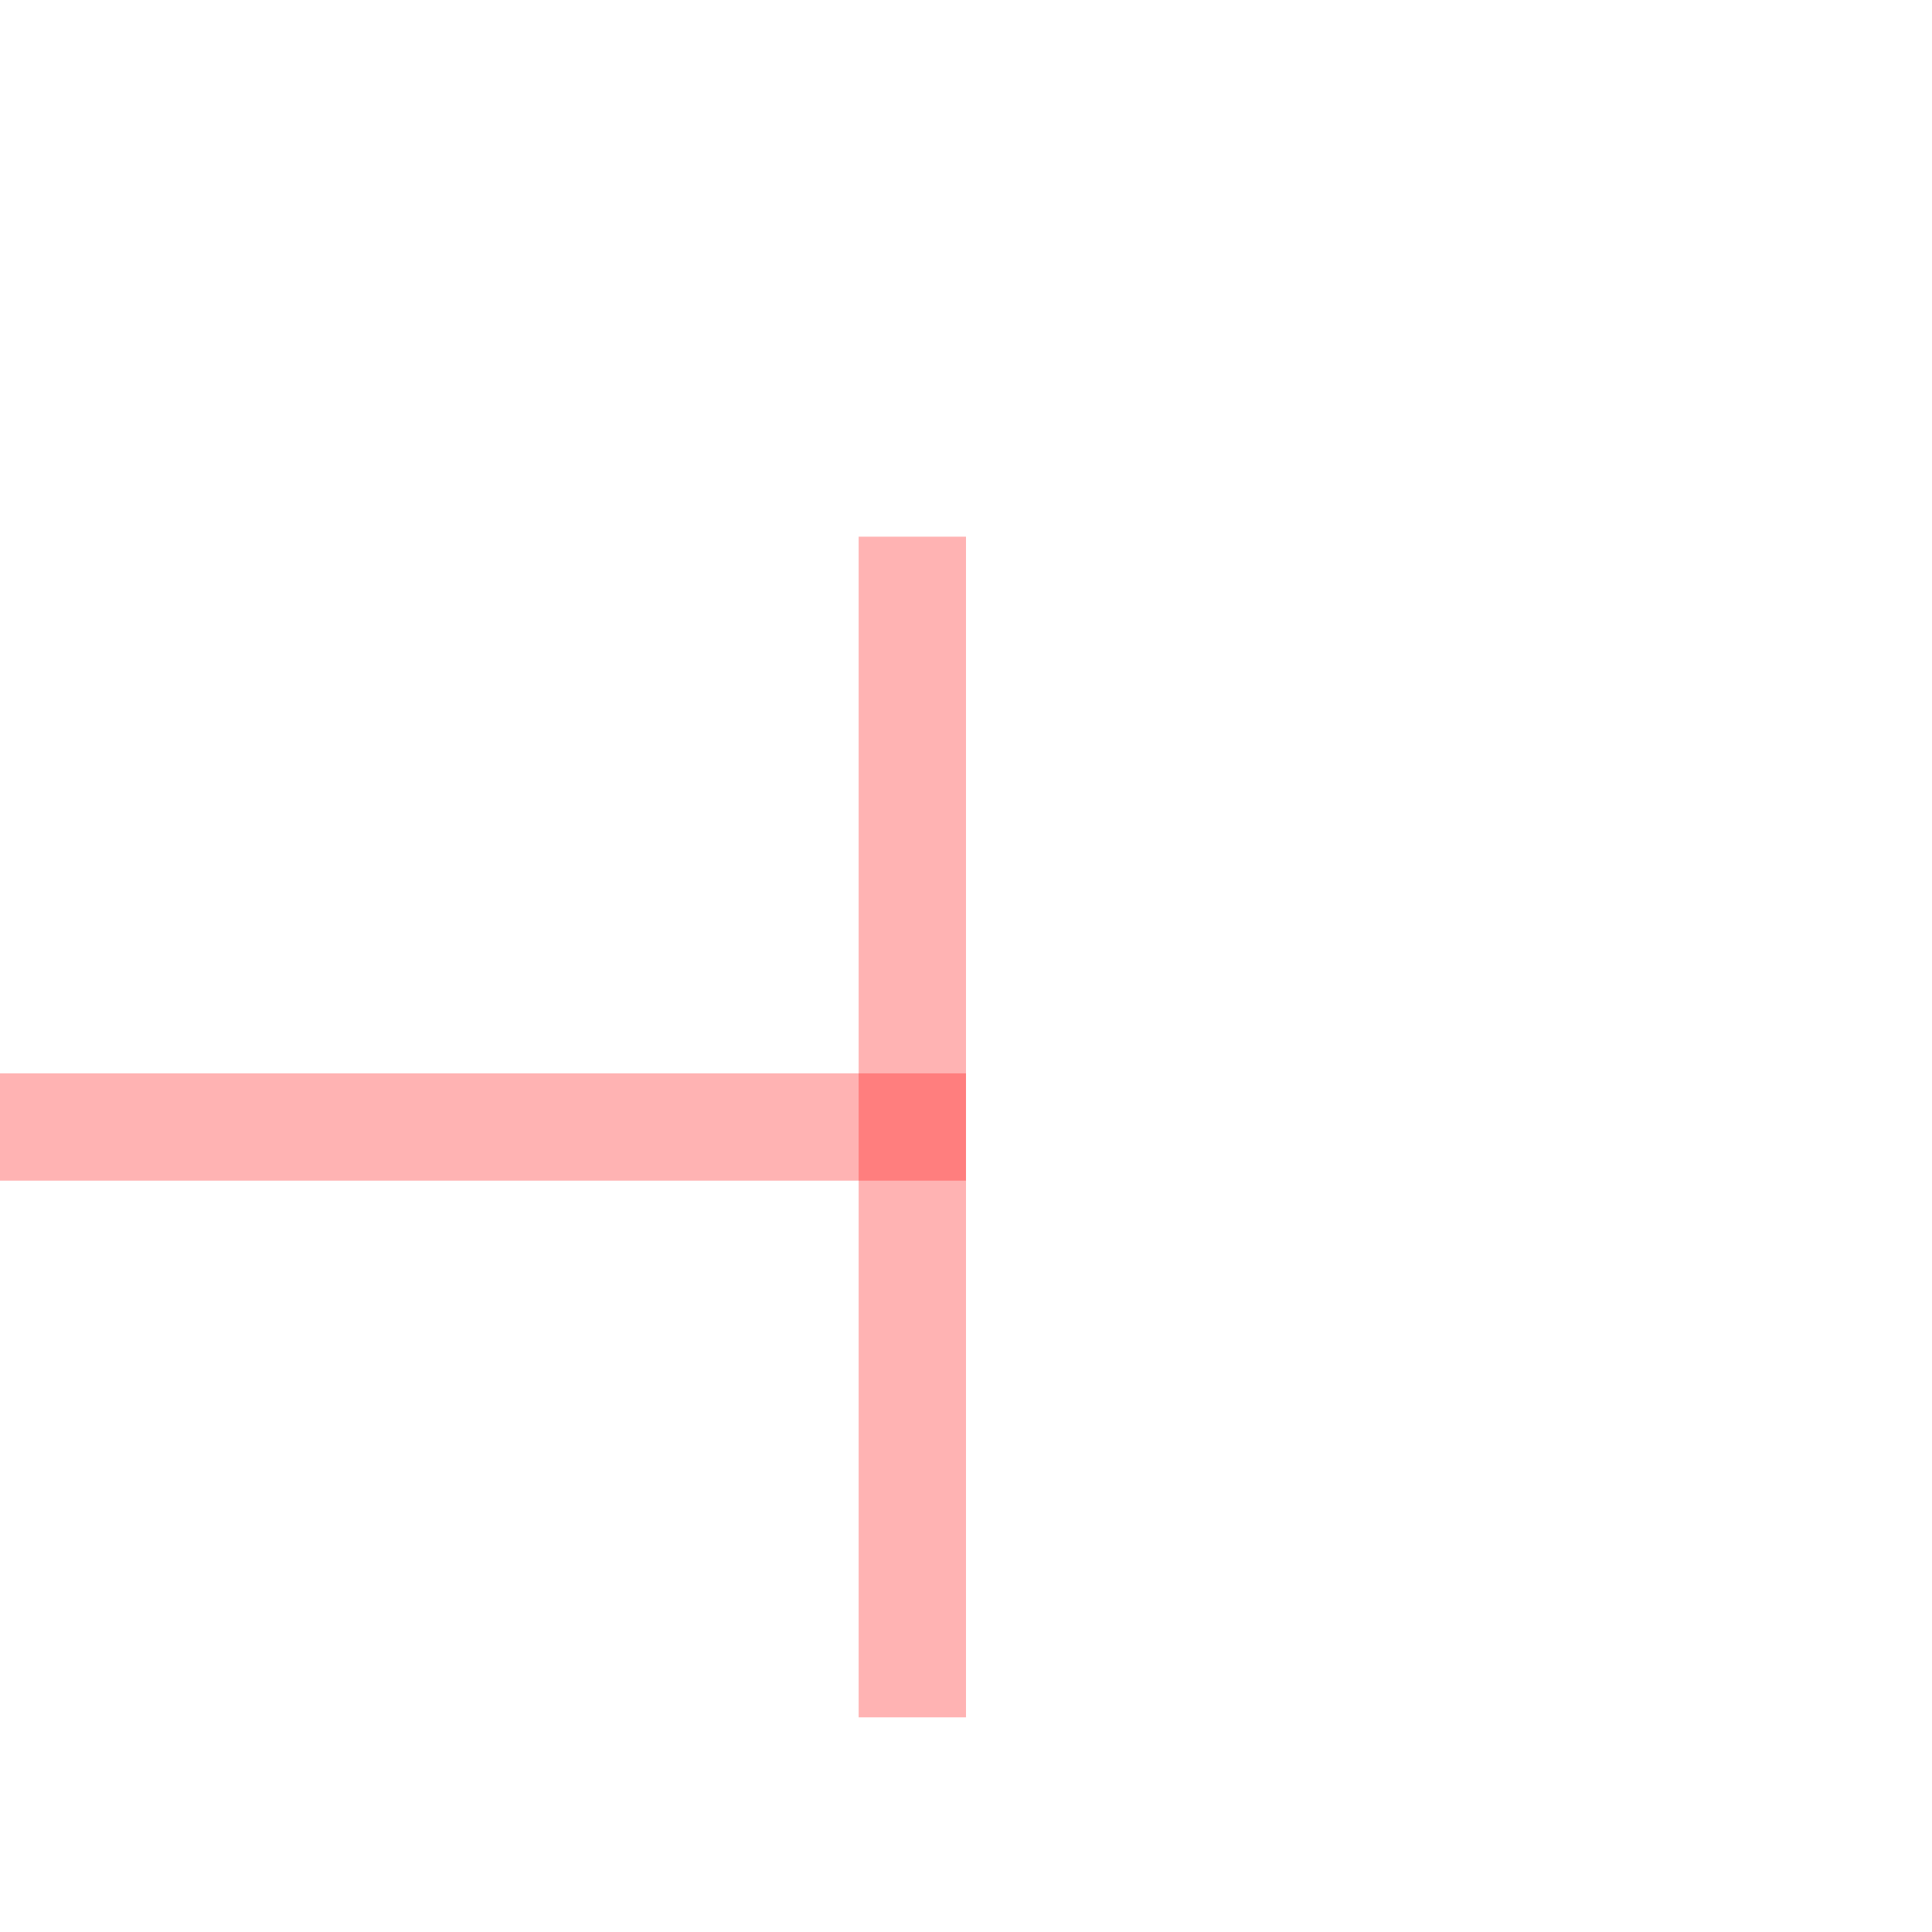
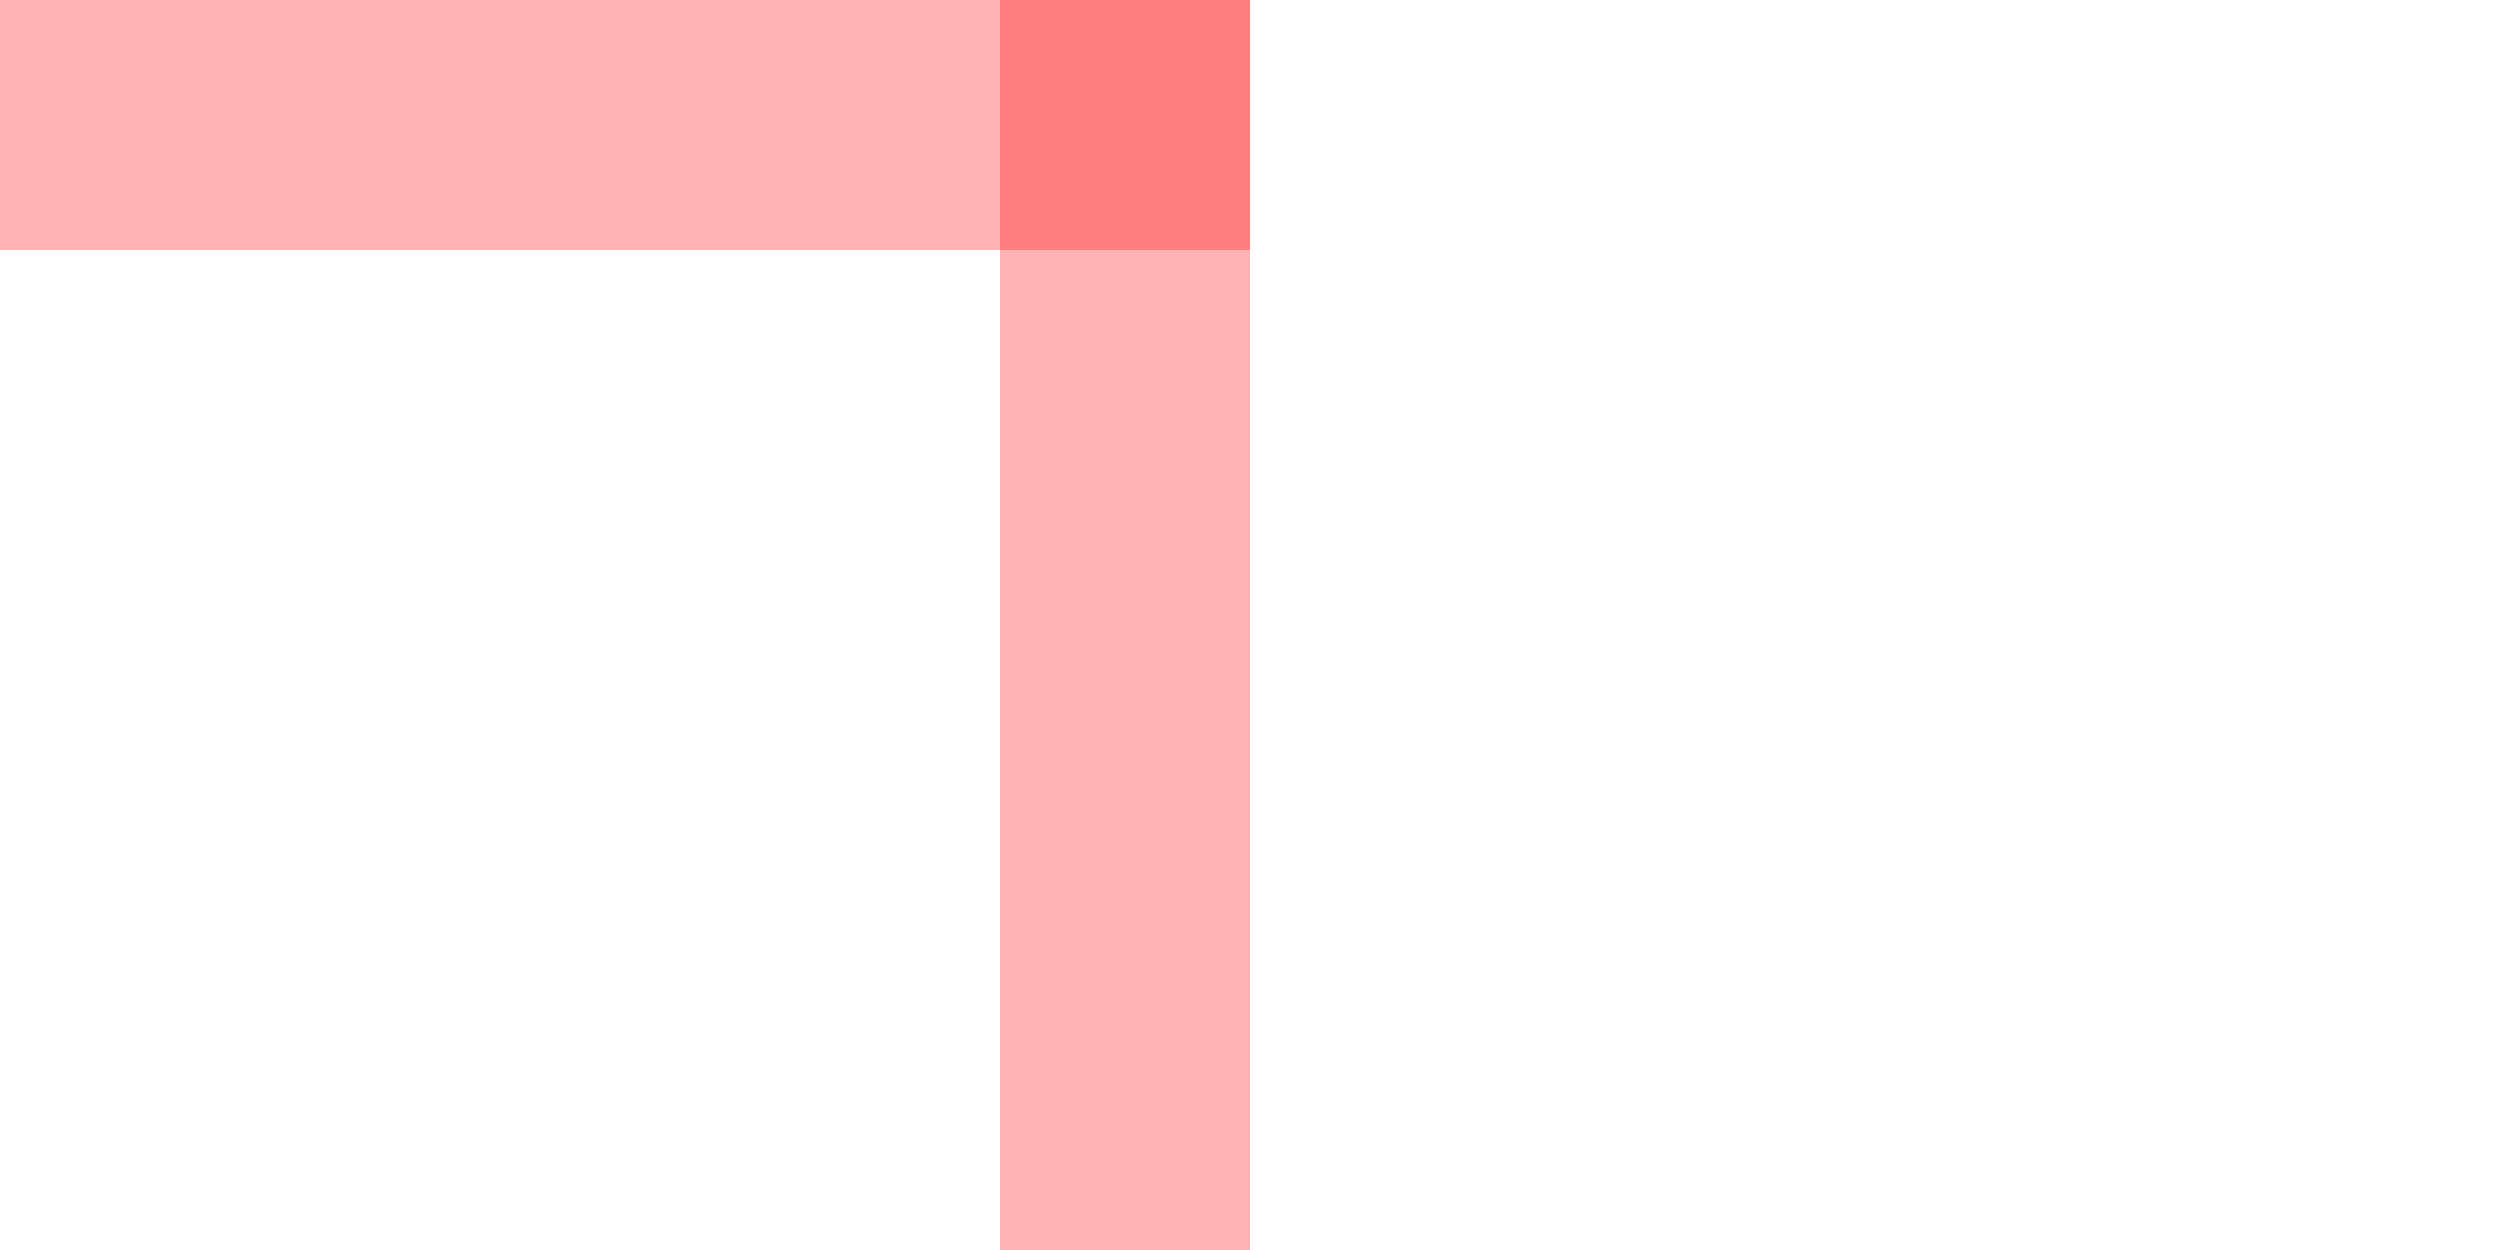
- <svg xmlns="http://www.w3.org/2000/svg" version="1.1" width="18px" height="18px" preserveAspectRatio="xMinYMid meet" viewBox="734 306  18 16">
-   <path d="M 714 315.5  L 743 315.5  " stroke-width="1" stroke="#ff0000" fill="none" stroke-opacity="0.298" />
-   <path d="M 742 310  L 742 321  L 743 321  L 743 310  L 742 310  Z " fill-rule="nonzero" fill="#ff0000" stroke="none" fill-opacity="0.298" />
+ <svg xmlns="http://www.w3.org/2000/svg" version="1.1" width="10px" height="5px" preserveAspectRatio="xMinYMid meet" viewBox="751 787  10 3">
+   <path d="M 714.5 808  L 714.5 791  A 5 5 0 0 1 719.5 786.5 L 756 786.5  " stroke-width="1" stroke="#ff0000" fill="none" stroke-opacity="0.298" />
+   <path d="M 755 781  L 755 792  L 756 792  L 756 781  L 755 781  Z " fill-rule="nonzero" fill="#ff0000" stroke="none" fill-opacity="0.298" />
</svg>
